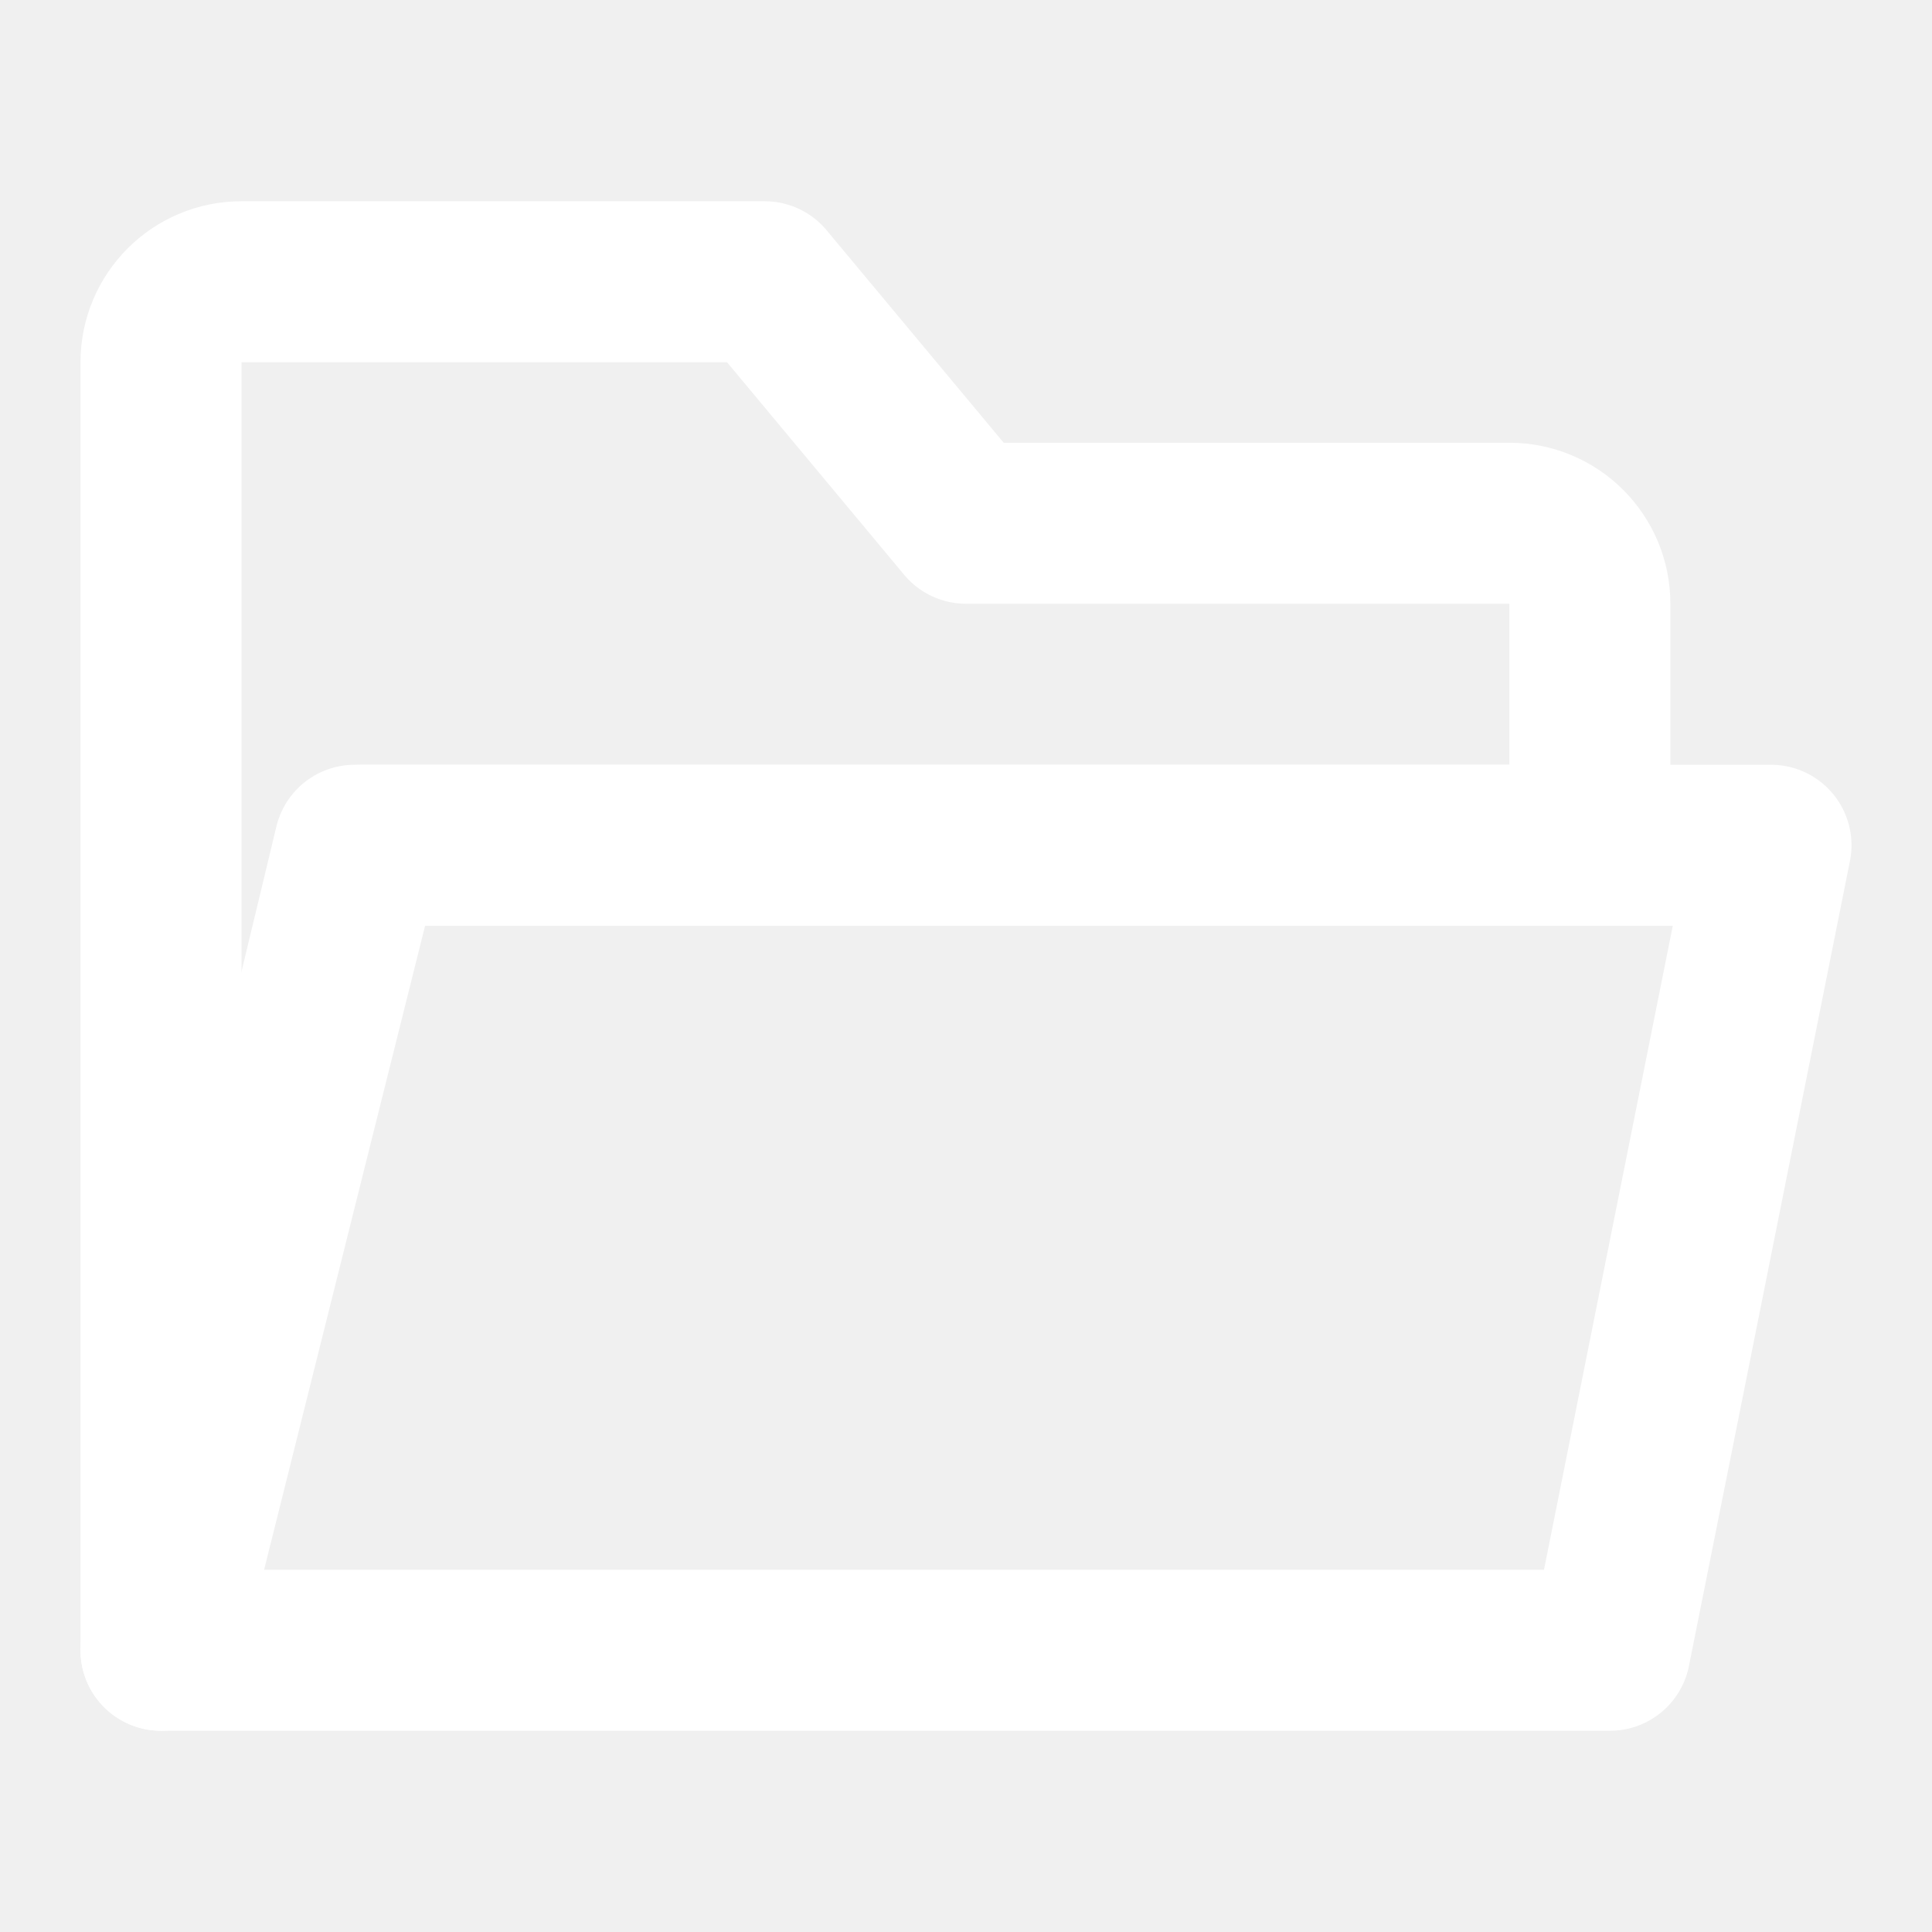
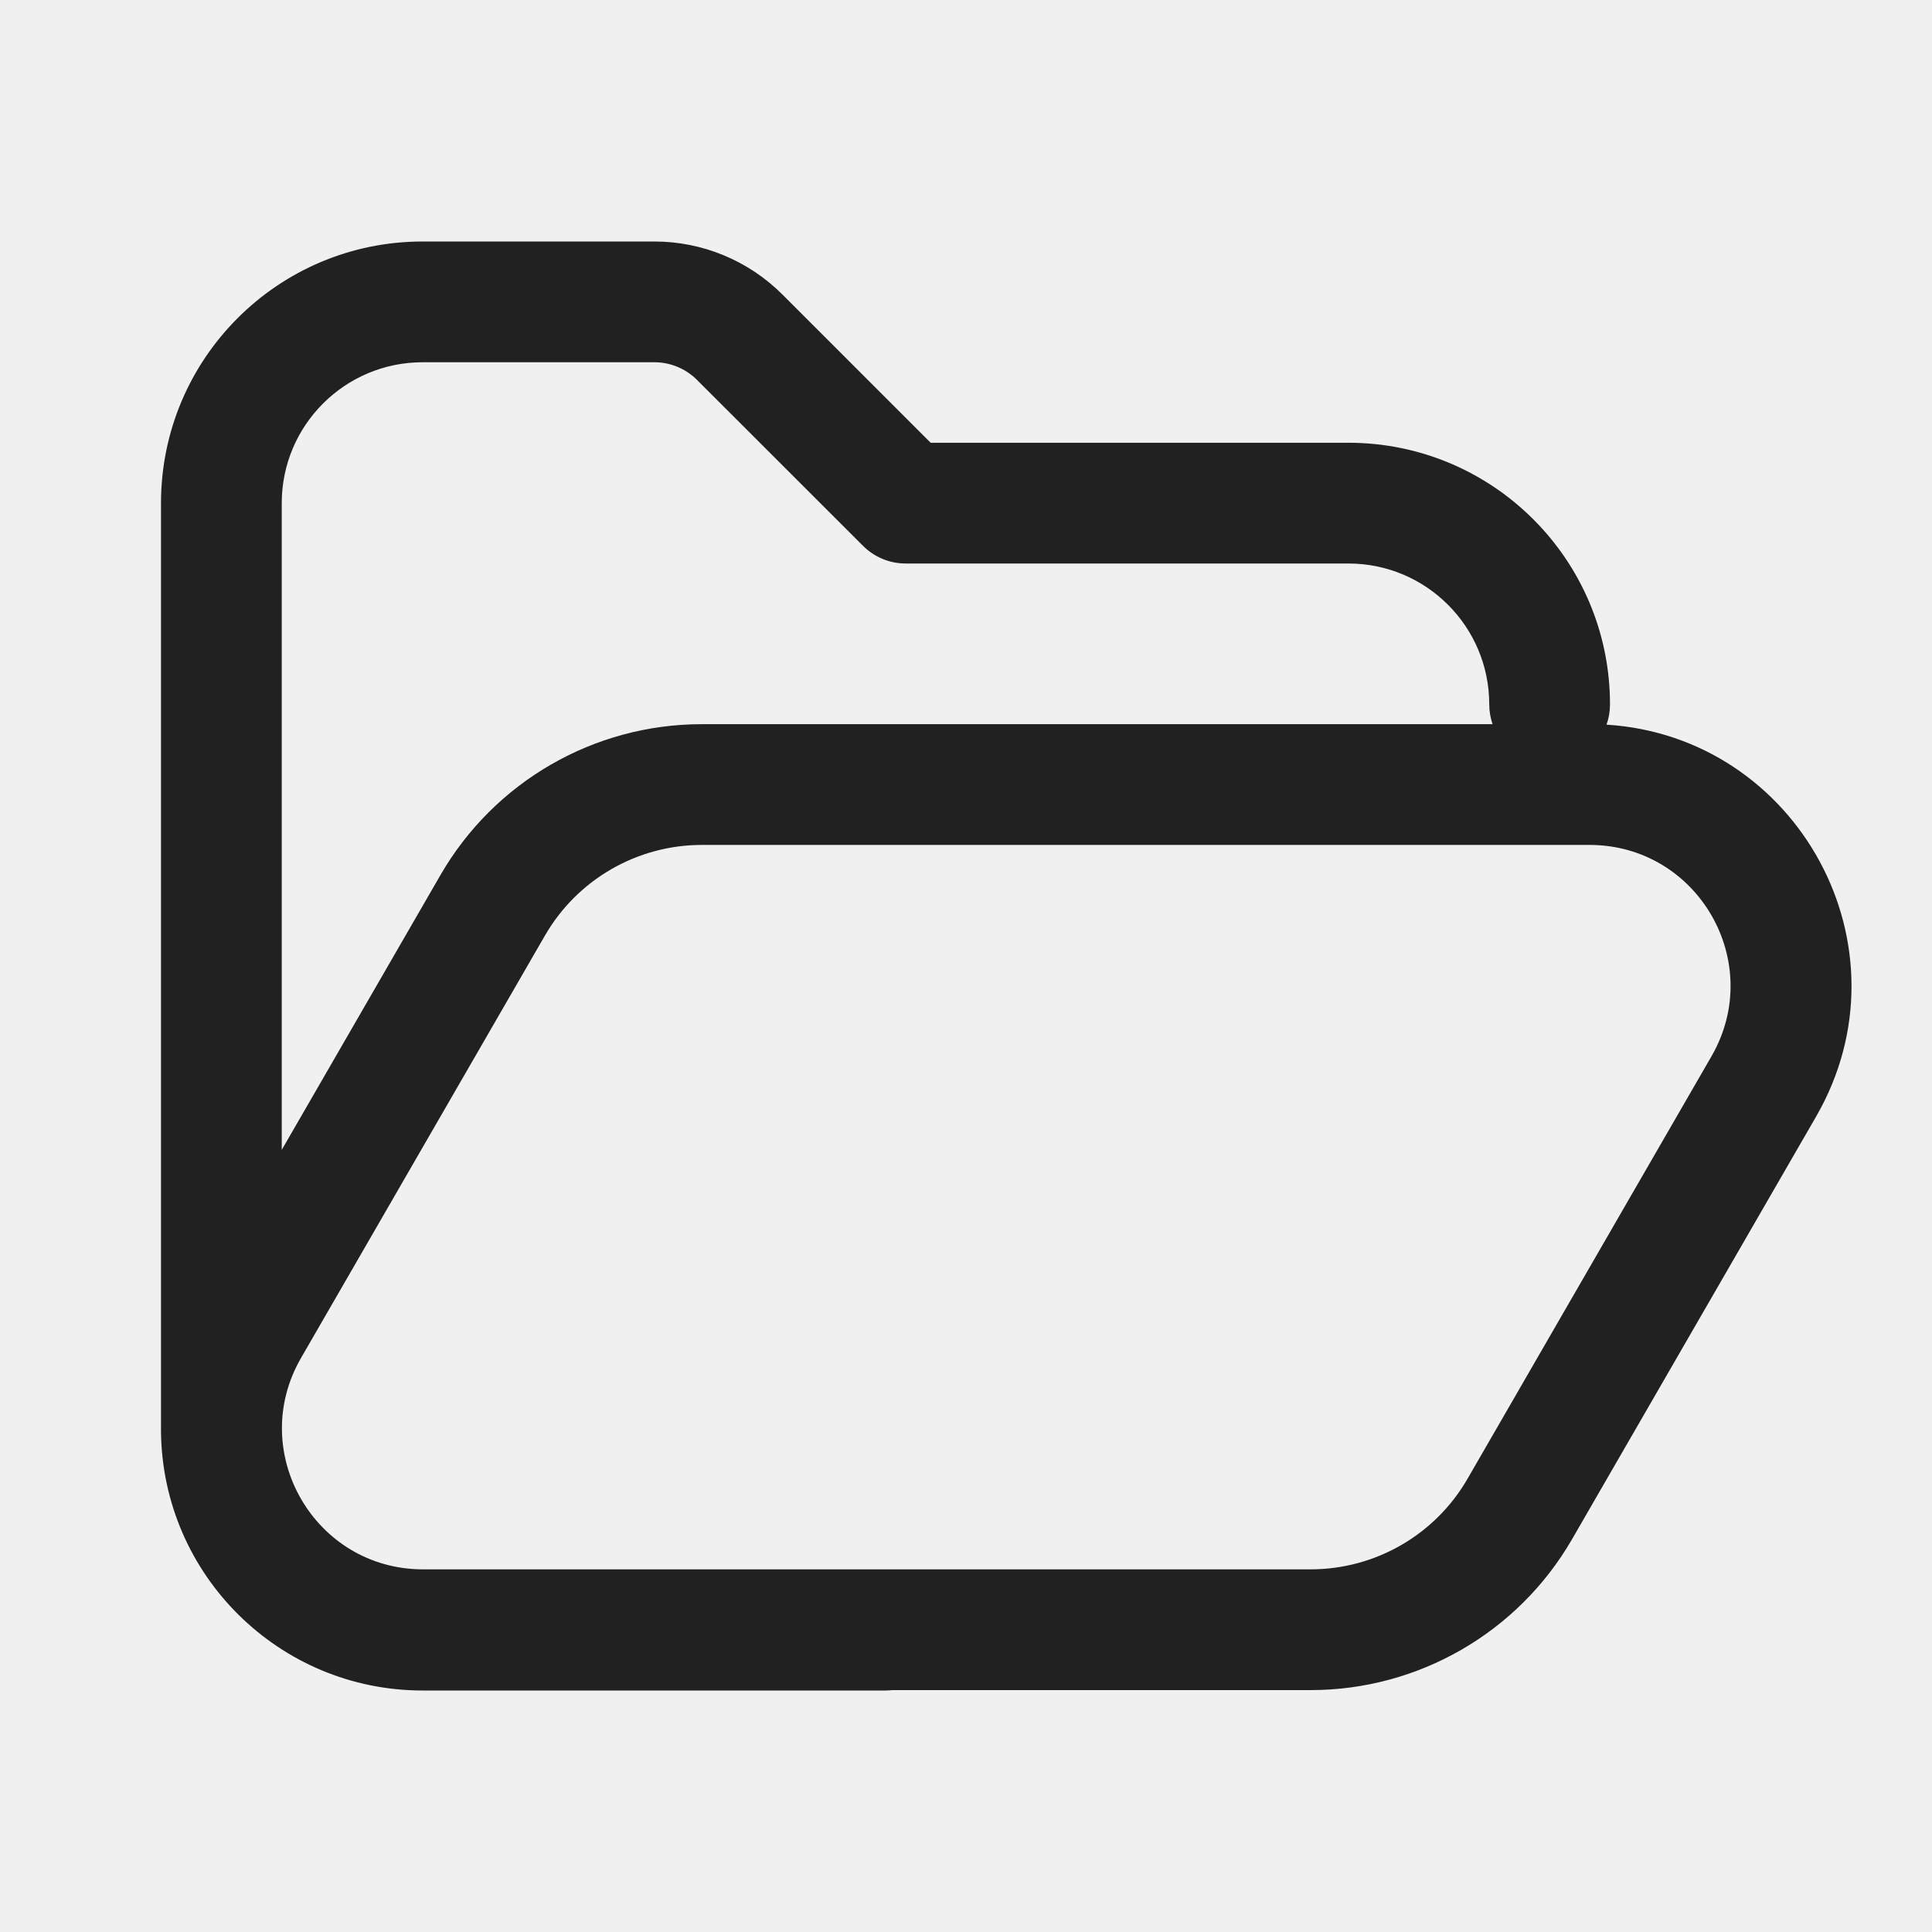
- <svg xmlns="http://www.w3.org/2000/svg" width="48" height="48" viewBox="0 0 48 48" fill="none">
-   <path d="M4 9V41L9 21H39.5V15C39.5 13.895 38.605 13 37.5 13H24L19 7H6C4.895 7 4 7.895 4 9Z" stroke="#FFFFFF" stroke-width="4" stroke-linecap="round" stroke-linejoin="round" />
-   <path d="M40 41L44 21H8.812L4 41H40Z" fill="none" stroke="#FFFFFF" stroke-width="4" stroke-linecap="round" stroke-linejoin="round" />
+ <svg xmlns="http://www.w3.org/2000/svg" width="24" height="24" viewBox="0 0 24 24" fill="none">
+   <path d="M3.5 6.25C3.5 5.284 4.284 4.5 5.25 4.5H8.129C8.328 4.5 8.518 4.579 8.659 4.72L10.72 6.78C10.861 6.921 11.051 7 11.25 7H16.75C17.717 7 18.5 7.784 18.5 8.75C18.5 8.836 18.515 8.919 18.541 8.996L8.719 8.996C7.379 8.996 6.141 9.71 5.471 10.871L3.5 14.284V6.25ZM2 17.788C2.021 19.566 3.468 21 5.25 21H11C11.029 21 11.058 20.998 11.086 20.995H16.281C17.621 20.995 18.859 20.28 19.529 19.12L22.56 13.871C23.775 11.766 22.334 9.15 19.957 9.002C19.985 8.923 20 8.838 20 8.75C20 6.955 18.545 5.5 16.75 5.5H11.561L9.72 3.659C9.298 3.237 8.726 3 8.129 3H5.25C3.455 3 2 4.455 2 6.25V17.71C2 17.736 2 17.762 2 17.788ZM8.719 10.496L19.745 10.496C21.092 10.496 21.934 11.954 21.261 13.121L18.23 18.37C17.828 19.066 17.085 19.495 16.281 19.495H5.255C3.908 19.495 3.066 18.037 3.739 16.87L6.77 11.621C7.172 10.925 7.915 10.496 8.719 10.496Z" fill="#212121" />
</svg>
